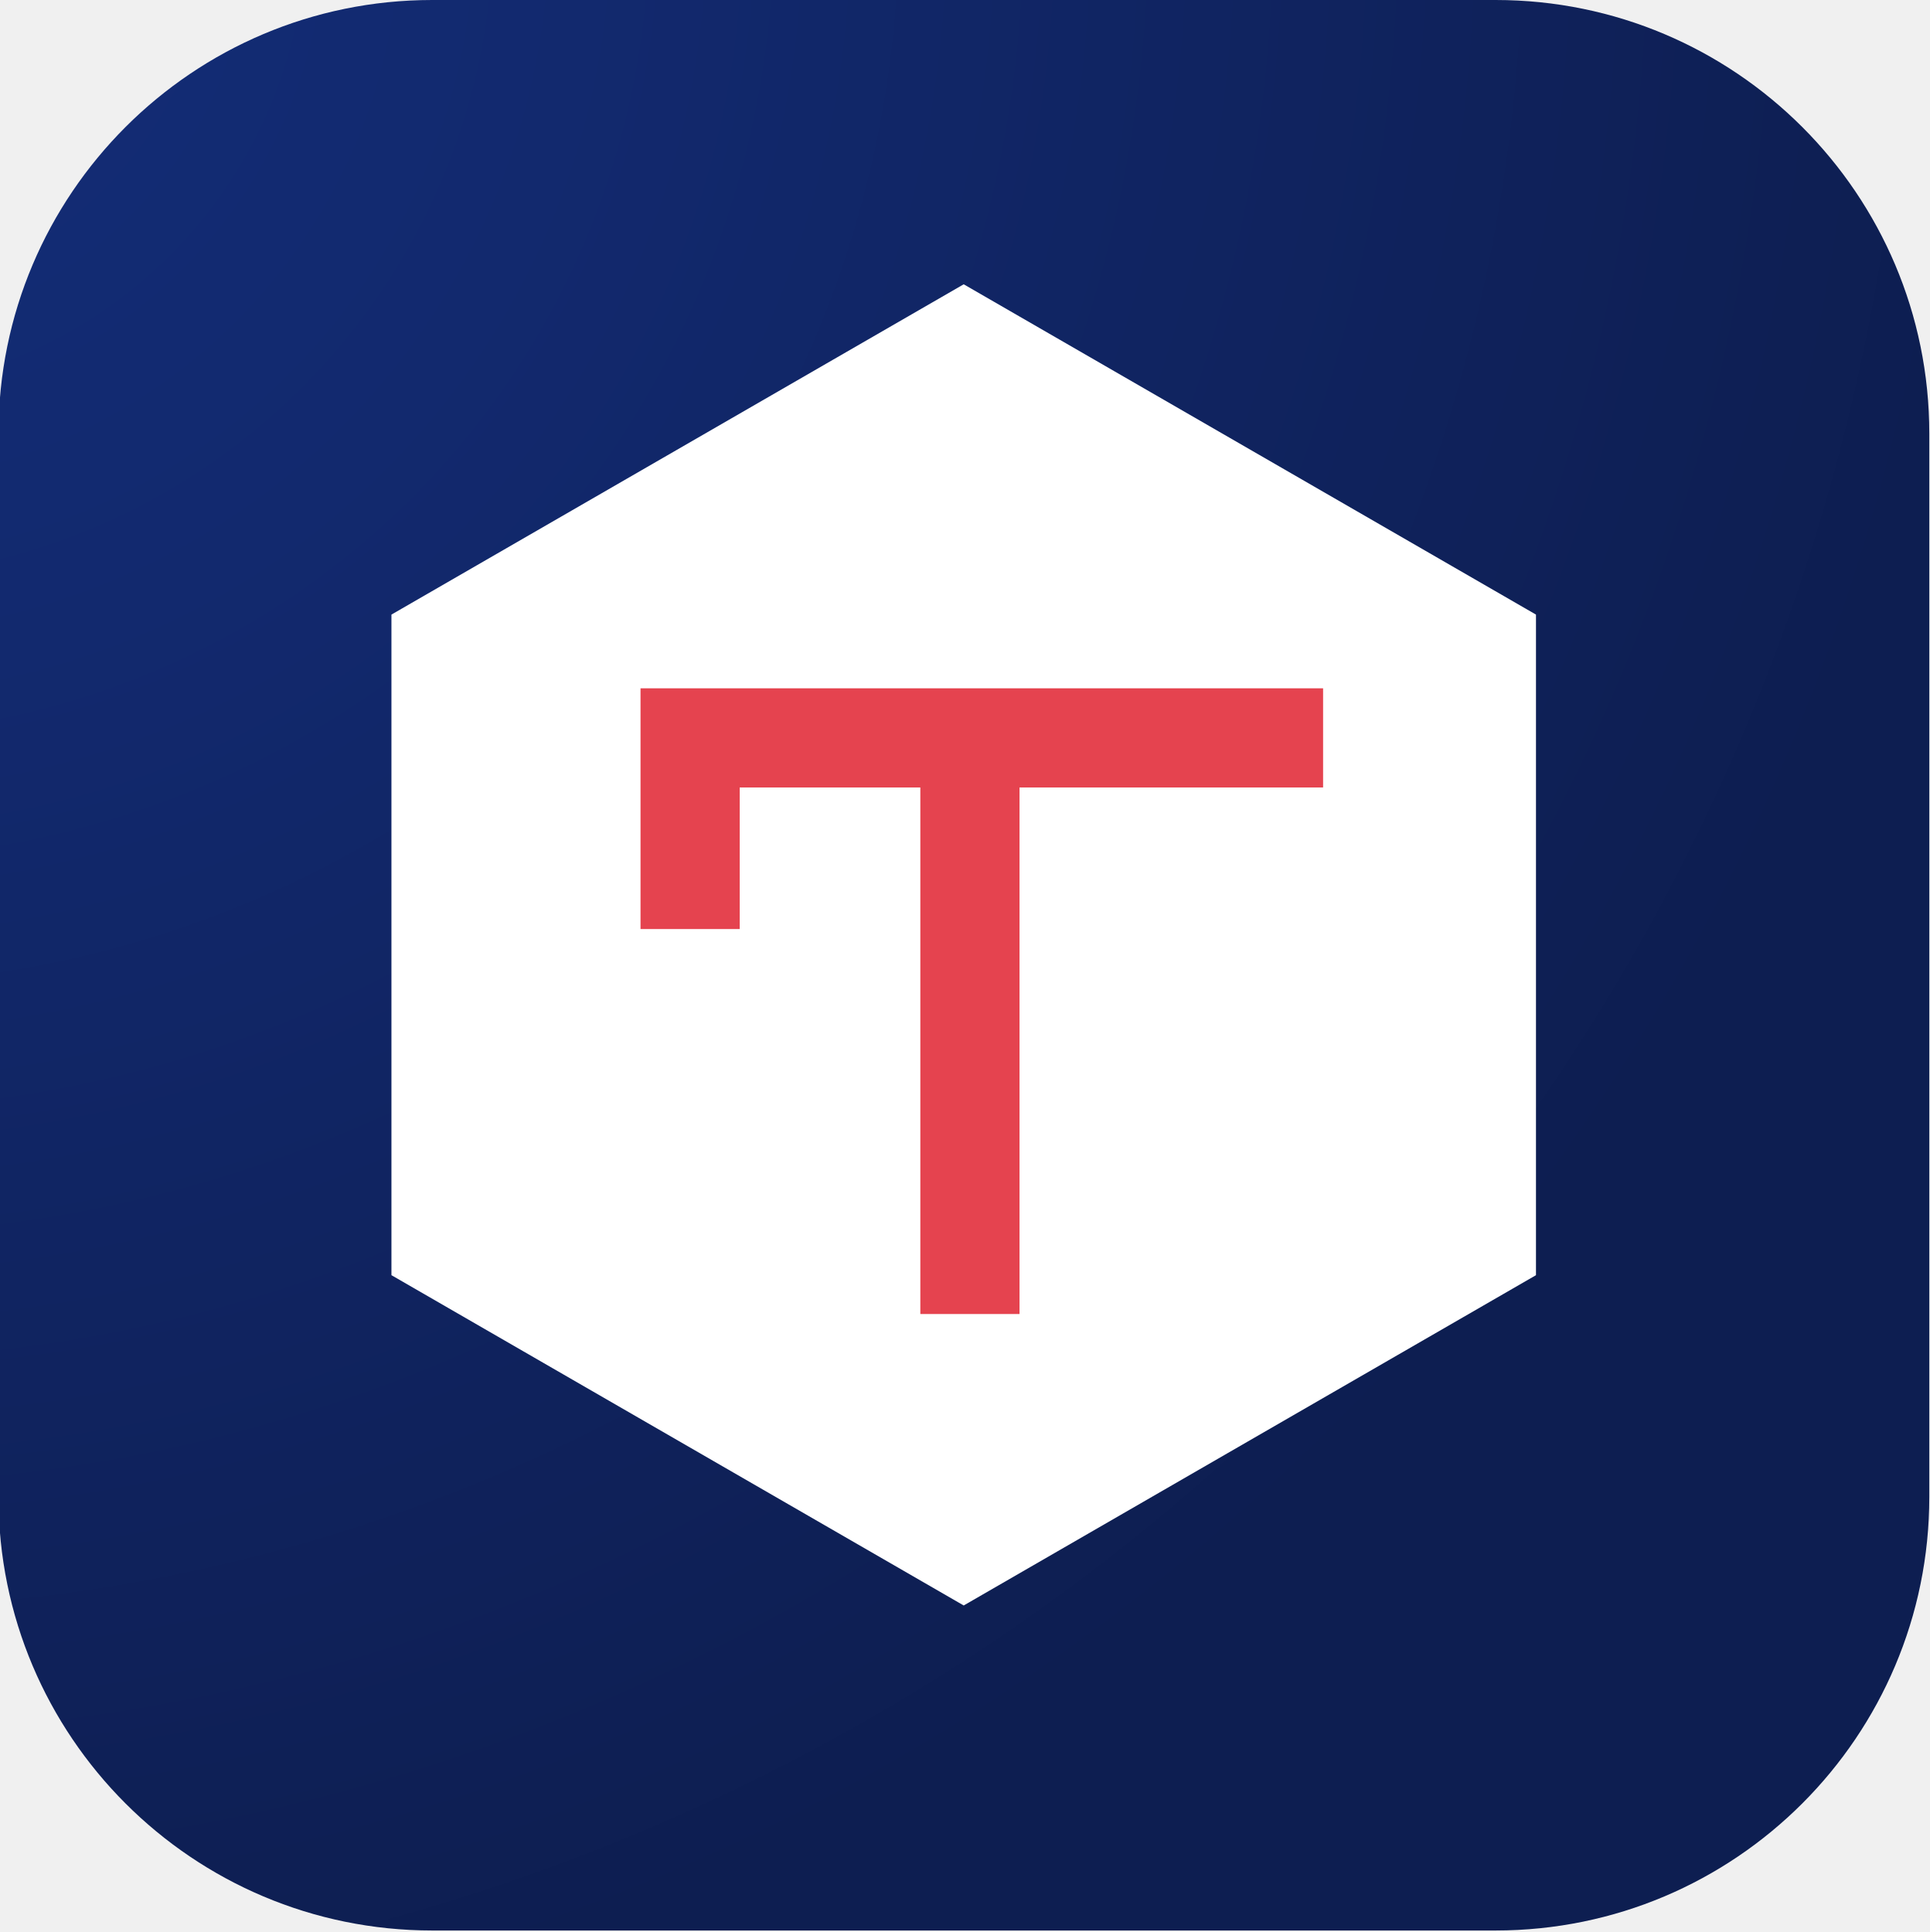
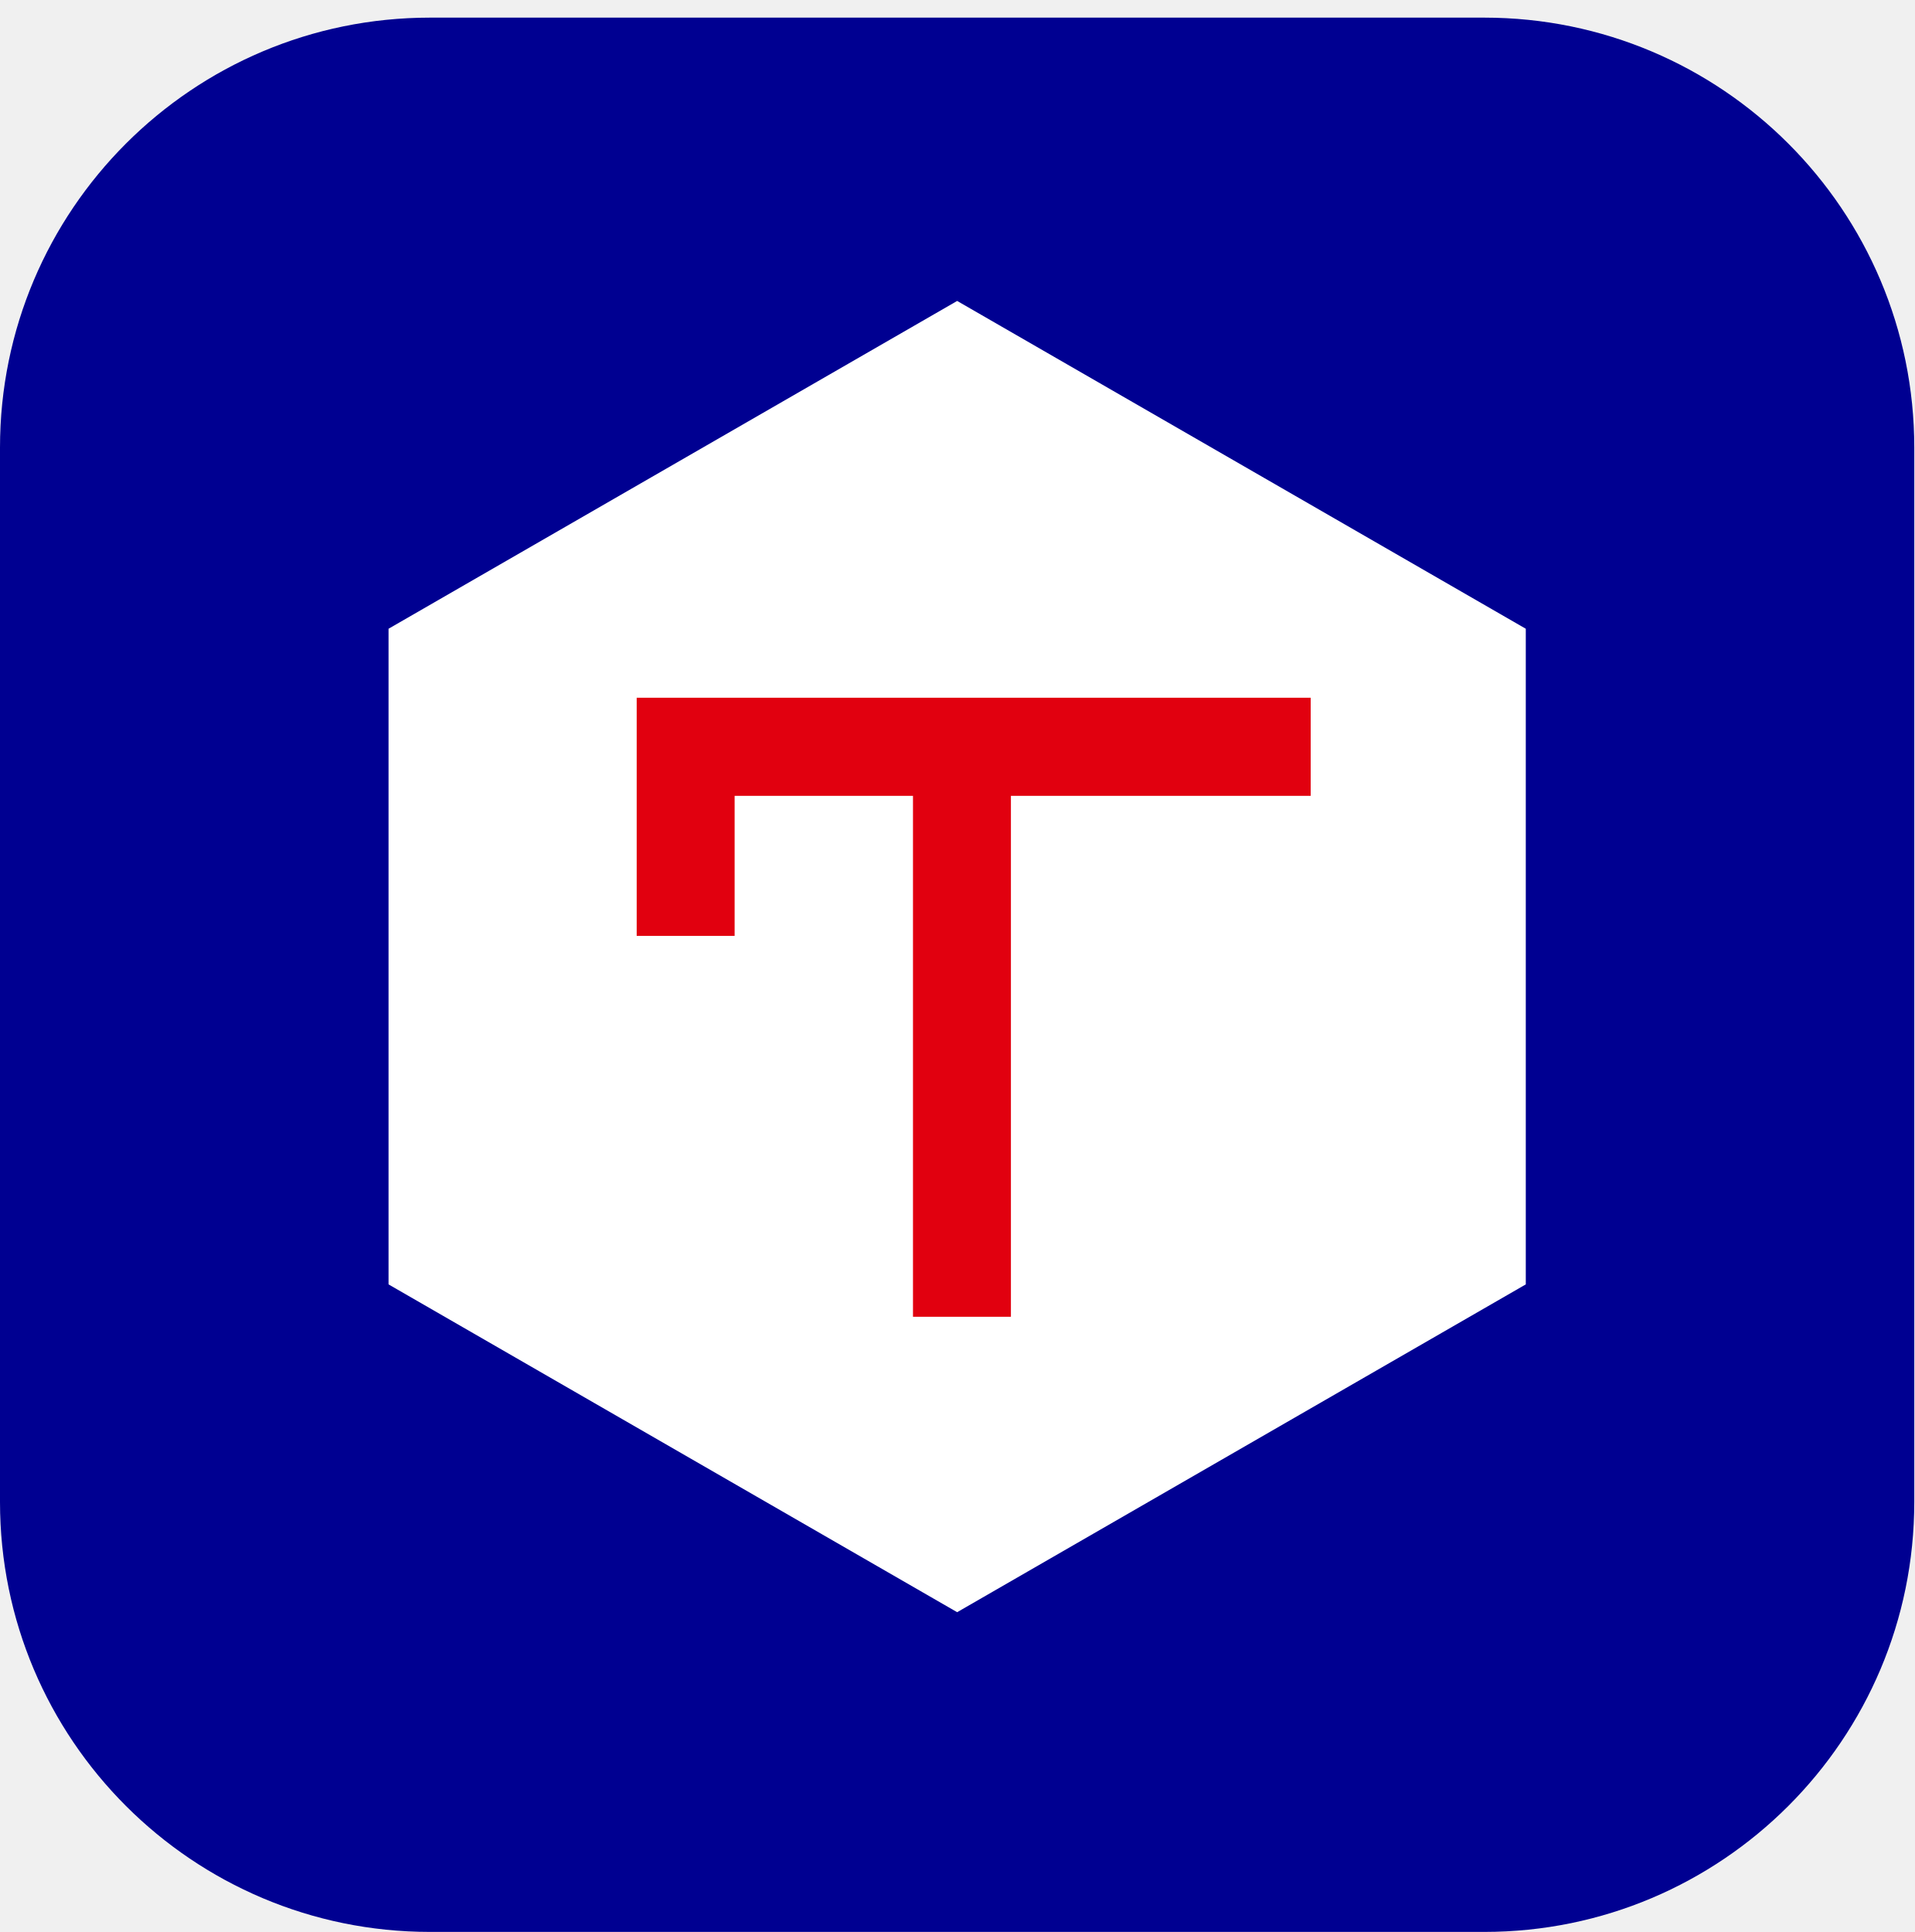
- <svg xmlns="http://www.w3.org/2000/svg" version="1.1" id="Calque_1" x="0px" y="0px" viewBox="0 0 1023.2 1024.8" style="enable-background:new 0 0 1023.2 1024.8;" xml:space="preserve">
-   <style type="text/css">
- 	.st0{fill:url(#XMLID_2_);}
- 	.st1{fill:#FFFFFF;}
- 	.st2{fill:#E5434F;}
- </style>
-   <radialGradient id="XMLID_2_" cx="-85.121" cy="-39.581" r="1135.457" gradientUnits="userSpaceOnUse">
-     <stop offset="0" style="stop-color:#132D78" />
-     <stop offset="0.349" style="stop-color:#12296E" />
-     <stop offset="0.932" style="stop-color:#0E1F54" />
-     <stop offset="1" style="stop-color:#0D1E51" />
-   </radialGradient>
-   <path id="XMLID_75_" class="st0" d="M793.2,0h-564c-127,0-230,103-230,230v564c0,127,103,230,230,230h564c127,0,230-103,230-230V230  C1023.2,103,920.2,0,793.2,0z" />
-   <polygon id="XMLID_71_" class="st1" points="814.6,676.4 511.1,851.6 207.6,676.4 207.6,326 511.1,150.8 814.6,326 " />
-   <polygon class="st2" points="701.7,365.1 339.7,365.1 339.7,492.8 392.3,492.8 392.3,417.7 488.1,417.7 488.1,697 540.7,697   540.7,417.7 701.7,417.7 " />
+ <svg xmlns="http://www.w3.org/2000/svg" width="108" height="109" viewBox="0 0 108 109" fill="none">
+   <path d="M83.742 0.995H24.258C10.863 0.995 0 11.858 0 25.253V84.737C0 98.132 10.863 108.995 24.258 108.995H83.742C97.137 108.995 108 98.132 108 84.737V25.253C108 11.858 97.137 0.995 83.742 0.995Z" fill="#000091" />
+   <path d="M86.082 72.463L54.001 90.957L21.921 72.463V35.473L54.001 16.979L86.082 35.473V72.463Z" fill="white" />
+   <path d="M51.509 42.134H57.034V74.29H51.509V42.134Z" fill="#E1000F" />
+   <path d="M41.446 52.802H35.921V39.365H73.947V44.9H41.446V52.802Z" fill="#E1000F" />
</svg>
